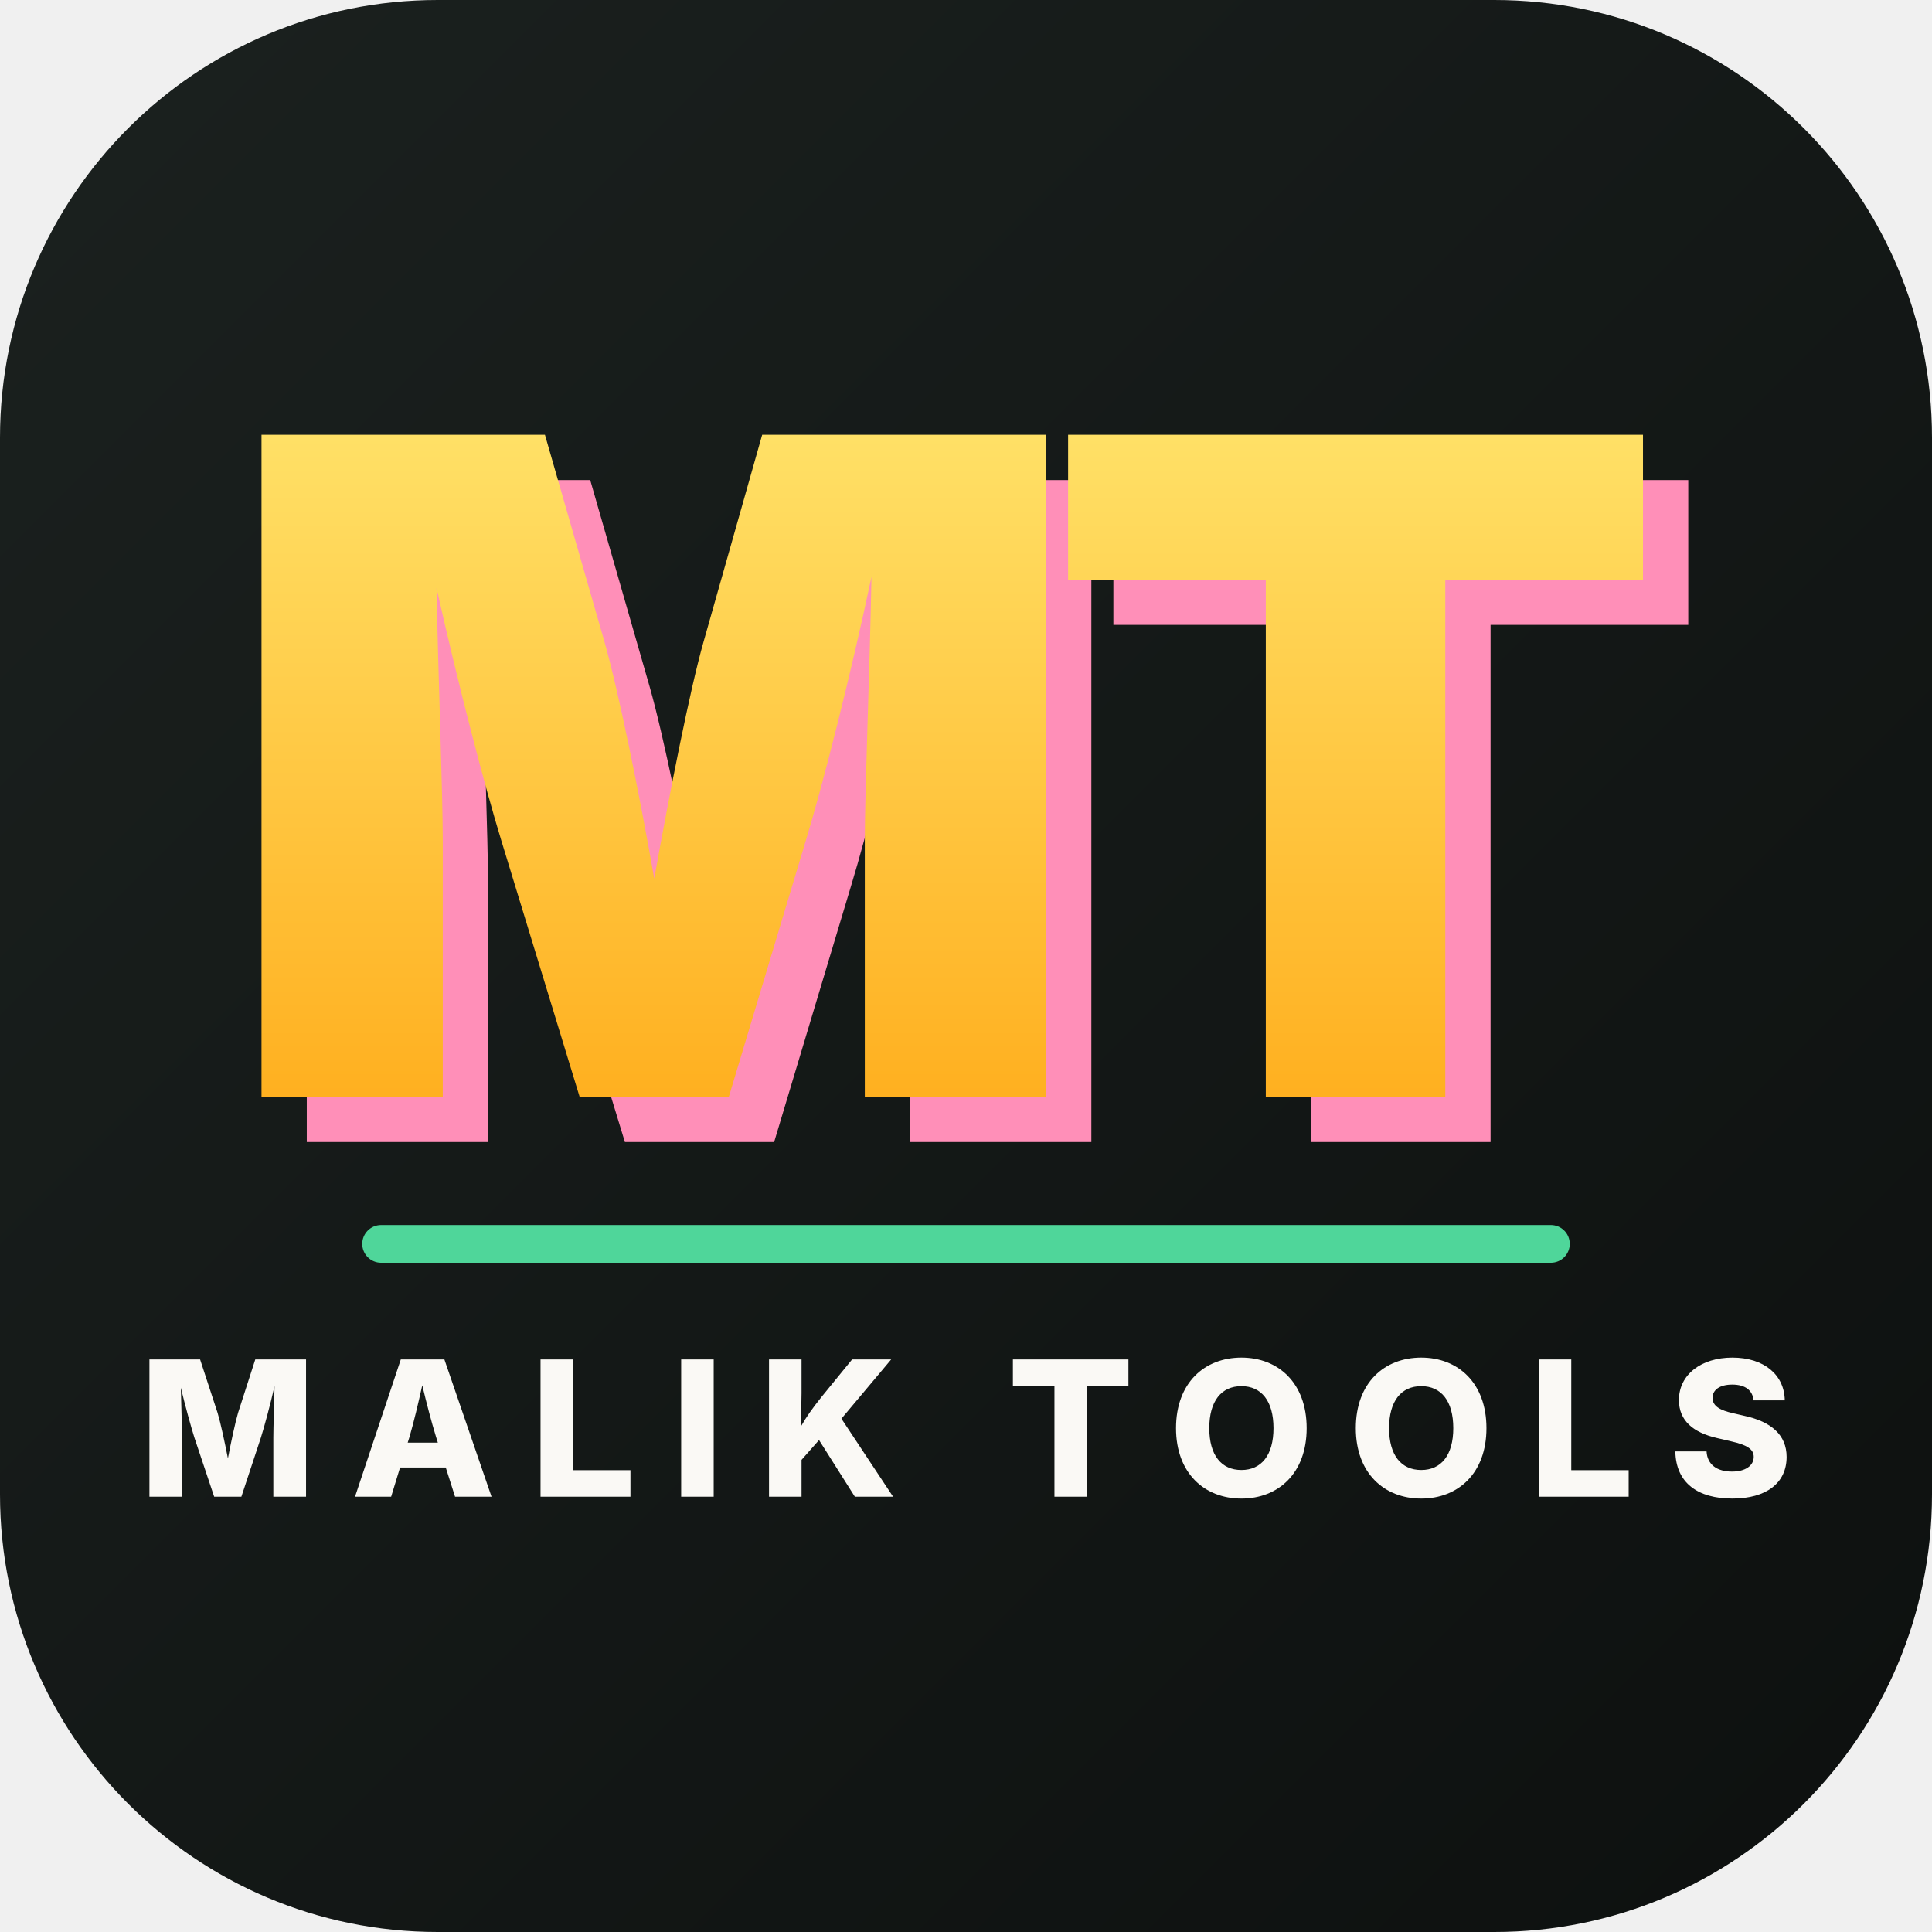
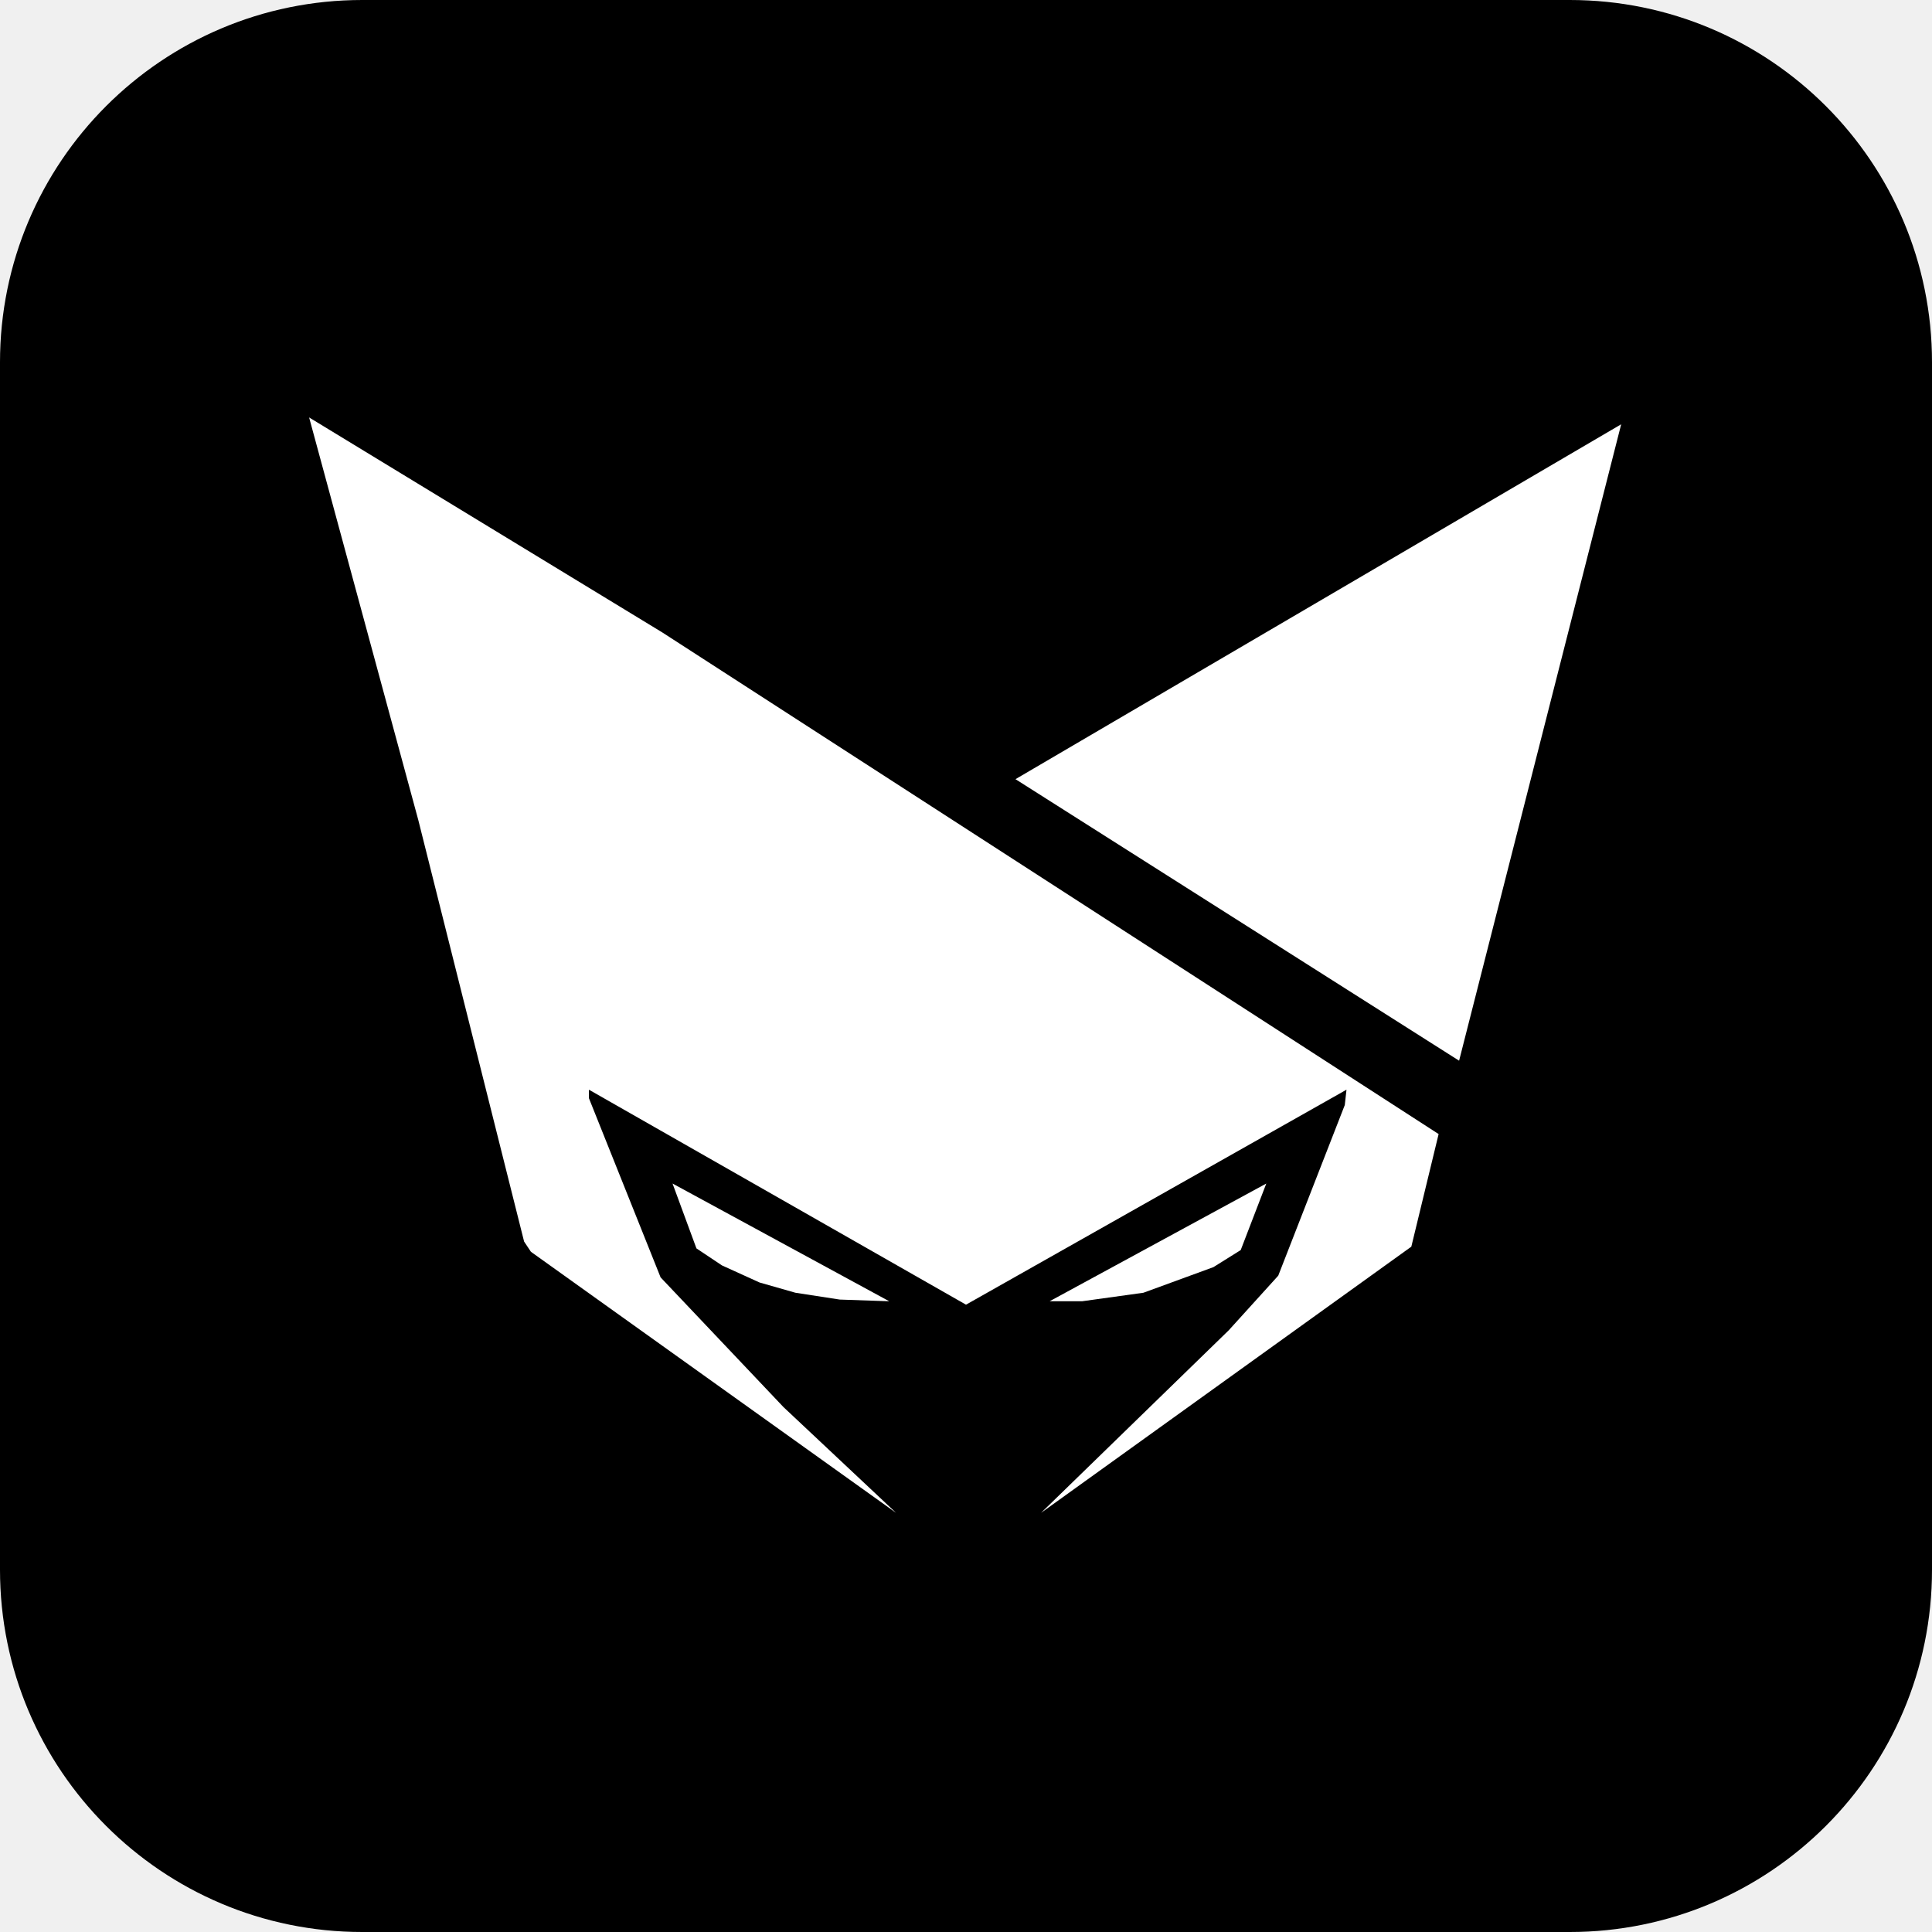
<svg xmlns="http://www.w3.org/2000/svg" viewBox="0 0 512 512" width="512" height="512">
-   <defs>
-     <linearGradient id="bg" x1="0" y1="0" x2="1" y2="1">
-       <stop offset="0" stop-color="#1b211f" />
-       <stop offset="1" stop-color="#0d100f" />
-     </linearGradient>
-     <linearGradient id="y" x1="0" y1="0" x2="0" y2="1">
-       <stop offset="0" stop-color="#ffe066" />
-       <stop offset="1" stop-color="#ffb020" />
-     </linearGradient>
-   </defs>
-   <rect width="512" height="512" rx="116" fill="url(#bg)" />
-   <g>
-     <path d="M69.302 290.647H117.338V222.832C117.338 209.881 116.16 180.801 115.689 155.842C121.458 181.625 128.64 209.057 132.879 222.832L153.6 290.647H193.158L213.526 222.832C217.882 208.586 225.299 179.624 230.951 152.898C230.48 178.446 229.185 209.41 229.185 222.832V290.647H277.22V115.223H201.988L186.447 170.087C182.798 182.92 177.5 209.881 173.379 232.839C169.376 209.881 163.843 182.92 160.193 170.087L144.416 115.223H69.302ZM283.06 153.605H335.451V290.647H383.015V153.605H435.407V115.223H283.06Z" transform="translate(12 12)" fill="#ff8fb8" />
-     <path d="M69.302 290.647H117.338V222.832C117.338 209.881 116.16 180.801 115.689 155.842C121.458 181.625 128.64 209.057 132.879 222.832L153.6 290.647H193.158L213.526 222.832C217.882 208.586 225.299 179.624 230.951 152.898C230.48 178.446 229.185 209.41 229.185 222.832V290.647H277.22V115.223H201.988L186.447 170.087C182.798 182.92 177.5 209.881 173.379 232.839C169.376 209.881 163.843 182.92 160.193 170.087L144.416 115.223H69.302ZM283.06 153.605H335.451V290.647H383.015V153.605H435.407V115.223H283.06Z" fill="url(#y)" />
-     <rect x="96" y="324.647" width="320" height="10" rx="5" fill="#4fd69a" />
-     <path d="M39.601 396.647H48.244V380.973C48.244 378.263 48.024 372.55 47.926 367.765C49.171 372.892 50.661 378.287 51.515 380.973L56.764 396.647H63.966L69.142 380.973C70.021 378.19 71.559 372.55 72.755 367.35C72.658 372.257 72.438 378.214 72.438 380.973V396.647H81.105V360.27H67.653L63.087 374.43C62.355 376.92 61.232 382.145 60.402 386.49C59.547 382.145 58.424 376.92 57.667 374.43L53.029 360.27H39.601ZM94.084 396.647H103.655L106.023 388.907H118.132L120.598 396.647H130.266L117.766 360.27H106.218ZM108.049 382.316 108.538 380.753C109.734 376.627 110.808 372.037 111.907 367.13C113.079 372.013 114.275 376.603 115.544 380.753L116.033 382.316ZM143.246 396.647H167.074V389.615H151.864V360.27H143.246ZM189.135 360.27H180.517V396.647H189.135ZM203.799 396.647H212.417V386.881L217.056 381.632L226.553 396.647H236.685L222.989 375.968L236.172 360.27H225.821L217.715 370.206C215.274 373.258 213.687 375.504 212.271 377.994L212.417 369.205V360.27H203.799ZM268.43 367.301H279.441V396.647H288.035V367.301H299.045V360.27H268.43ZM328.993 397.135C338.734 397.135 346.278 390.47 346.278 378.483C346.278 366.471 338.734 359.781 328.993 359.781C319.203 359.781 311.659 366.471 311.659 378.483C311.659 390.421 319.203 397.135 328.993 397.135ZM328.993 389.566C323.695 389.566 320.472 385.66 320.472 378.483C320.472 371.28 323.695 367.35 328.993 367.35C334.266 367.35 337.489 371.256 337.489 378.483C337.489 385.66 334.266 389.566 328.993 389.566ZM376.64 397.135C386.381 397.135 393.925 390.47 393.925 378.483C393.925 366.471 386.381 359.781 376.64 359.781C366.85 359.781 359.306 366.471 359.306 378.483C359.306 390.421 366.85 397.135 376.64 397.135ZM376.64 389.566C371.342 389.566 368.12 385.66 368.12 378.483C368.12 371.28 371.342 367.35 376.64 367.35C381.914 367.35 385.136 371.256 385.136 378.483C385.136 385.66 381.914 389.566 376.64 389.566ZM407.784 396.647H431.612V389.615H416.402V360.27H407.784ZM459.093 397.135C468.102 397.135 473.473 393.009 473.473 386.1C473.473 380.289 469.396 376.774 462.365 375.235L459.215 374.503C455.968 373.771 453.844 372.696 453.844 370.45C453.844 368.424 455.626 366.935 459.069 366.935C462.536 366.935 464.464 368.473 464.708 371.109H472.985C472.887 364.371 467.516 359.781 459.093 359.781C450.841 359.781 444.933 364.298 444.933 371.036C444.933 376.505 448.742 379.654 455.016 381.095L458.874 381.998C462.853 382.901 464.757 384 464.757 386.075C464.757 388.395 462.56 389.982 458.996 389.982C455.065 389.982 452.453 388.175 452.257 384.635H443.981C444.127 393.033 449.987 397.135 459.093 397.135Z" fill="#faf9f5" />
-   </g>
+   <rect width="512" height="512" rx="96" fill="#000" />
+   <path fill="#fff" fill-rule="evenodd" transform="translate(81.92 110.63) scale(0.45216)" d="M561 449 434 518 453 518 489 513 530 498 546 488ZM213 449 227 487 242 497 264 507 285 513 311 517 340 518ZM769 4 414 212 674 377ZM0 0 64 236 126 483 130 489 344 642 278 580 206 504 164 399 164 394 385 520 608 394 607 403 568 503 539 535 429 642 646 486 662 420 207 126Z" />
</svg>
